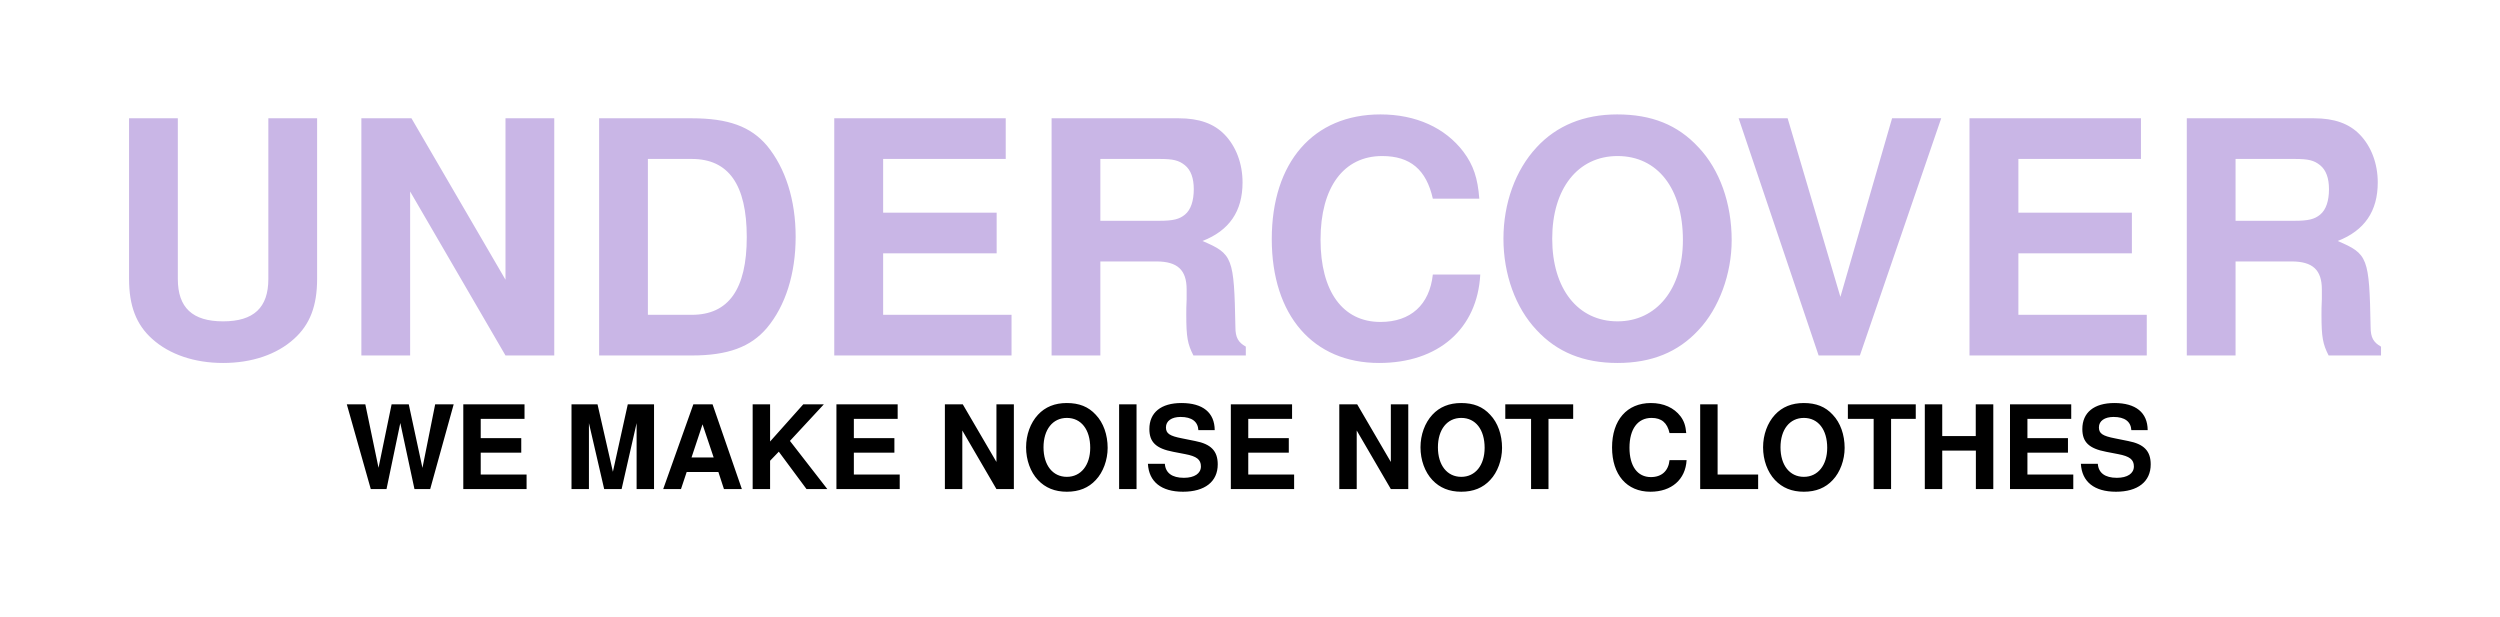
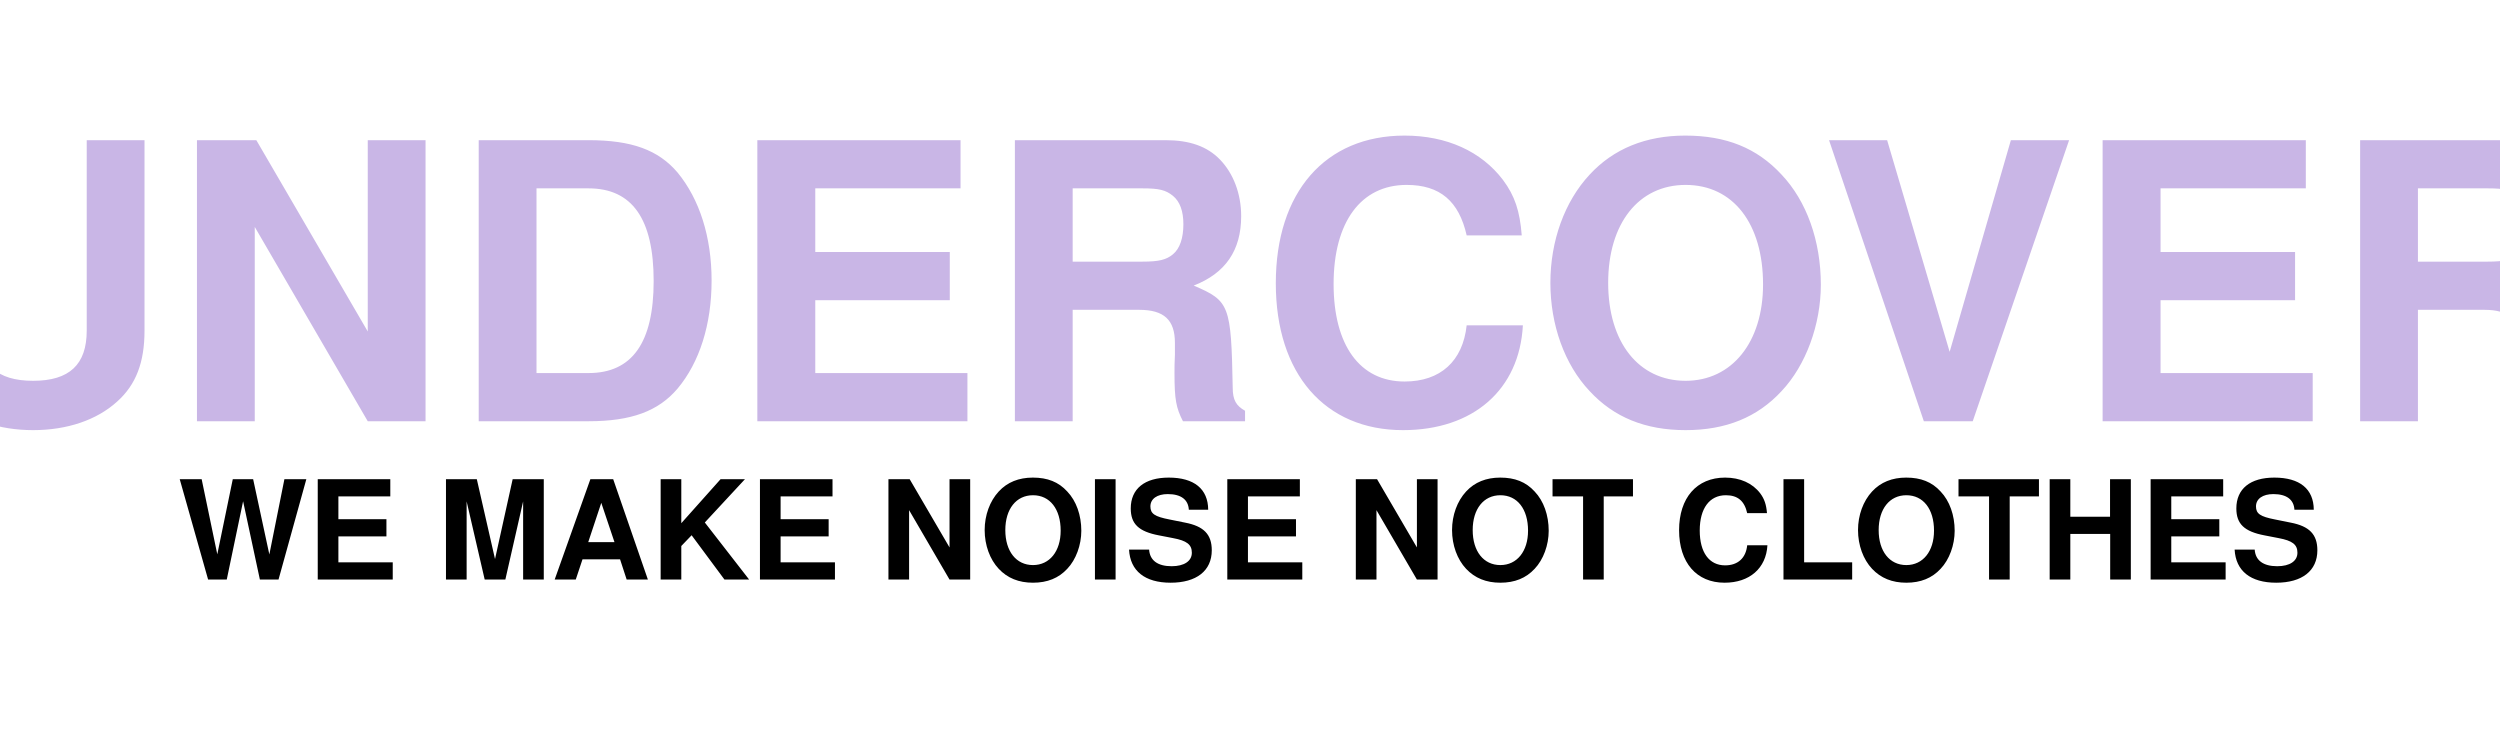
- <svg xmlns="http://www.w3.org/2000/svg" viewBox="0 0 322.8 79.65">
-   <text x="161.4" y="45.9" font-family="Nimbus Sans" font-weight="bold" font-size="42" fill="#c9b6e6" text-anchor="middle" letter-spacing="0">UNDERCOVER</text>
-   <text x="161.4" y="63.15" font-family="Nimbus Sans" font-weight="bold" font-size="15" fill="42" text-anchor="middle" letter-spacing="0">WE MAKE NOISE NOT CLOTHES</text>
+ <svg xmlns="http://www.w3.org/2000/svg" viewBox="0 0 272.4 79.65">
+   <text x="136.2" y="45.9" font-family="Nimbus Sans" font-weight="bold" font-size="42" fill="#c9b6e6" text-anchor="middle" letter-spacing="0">UNDERCOVER</text>
+   <text x="136.2" y="63.15" font-family="Nimbus Sans" font-weight="bold" font-size="15" fill="42" text-anchor="middle" letter-spacing="0">WE MAKE NOISE NOT CLOTHES</text>
</svg>
